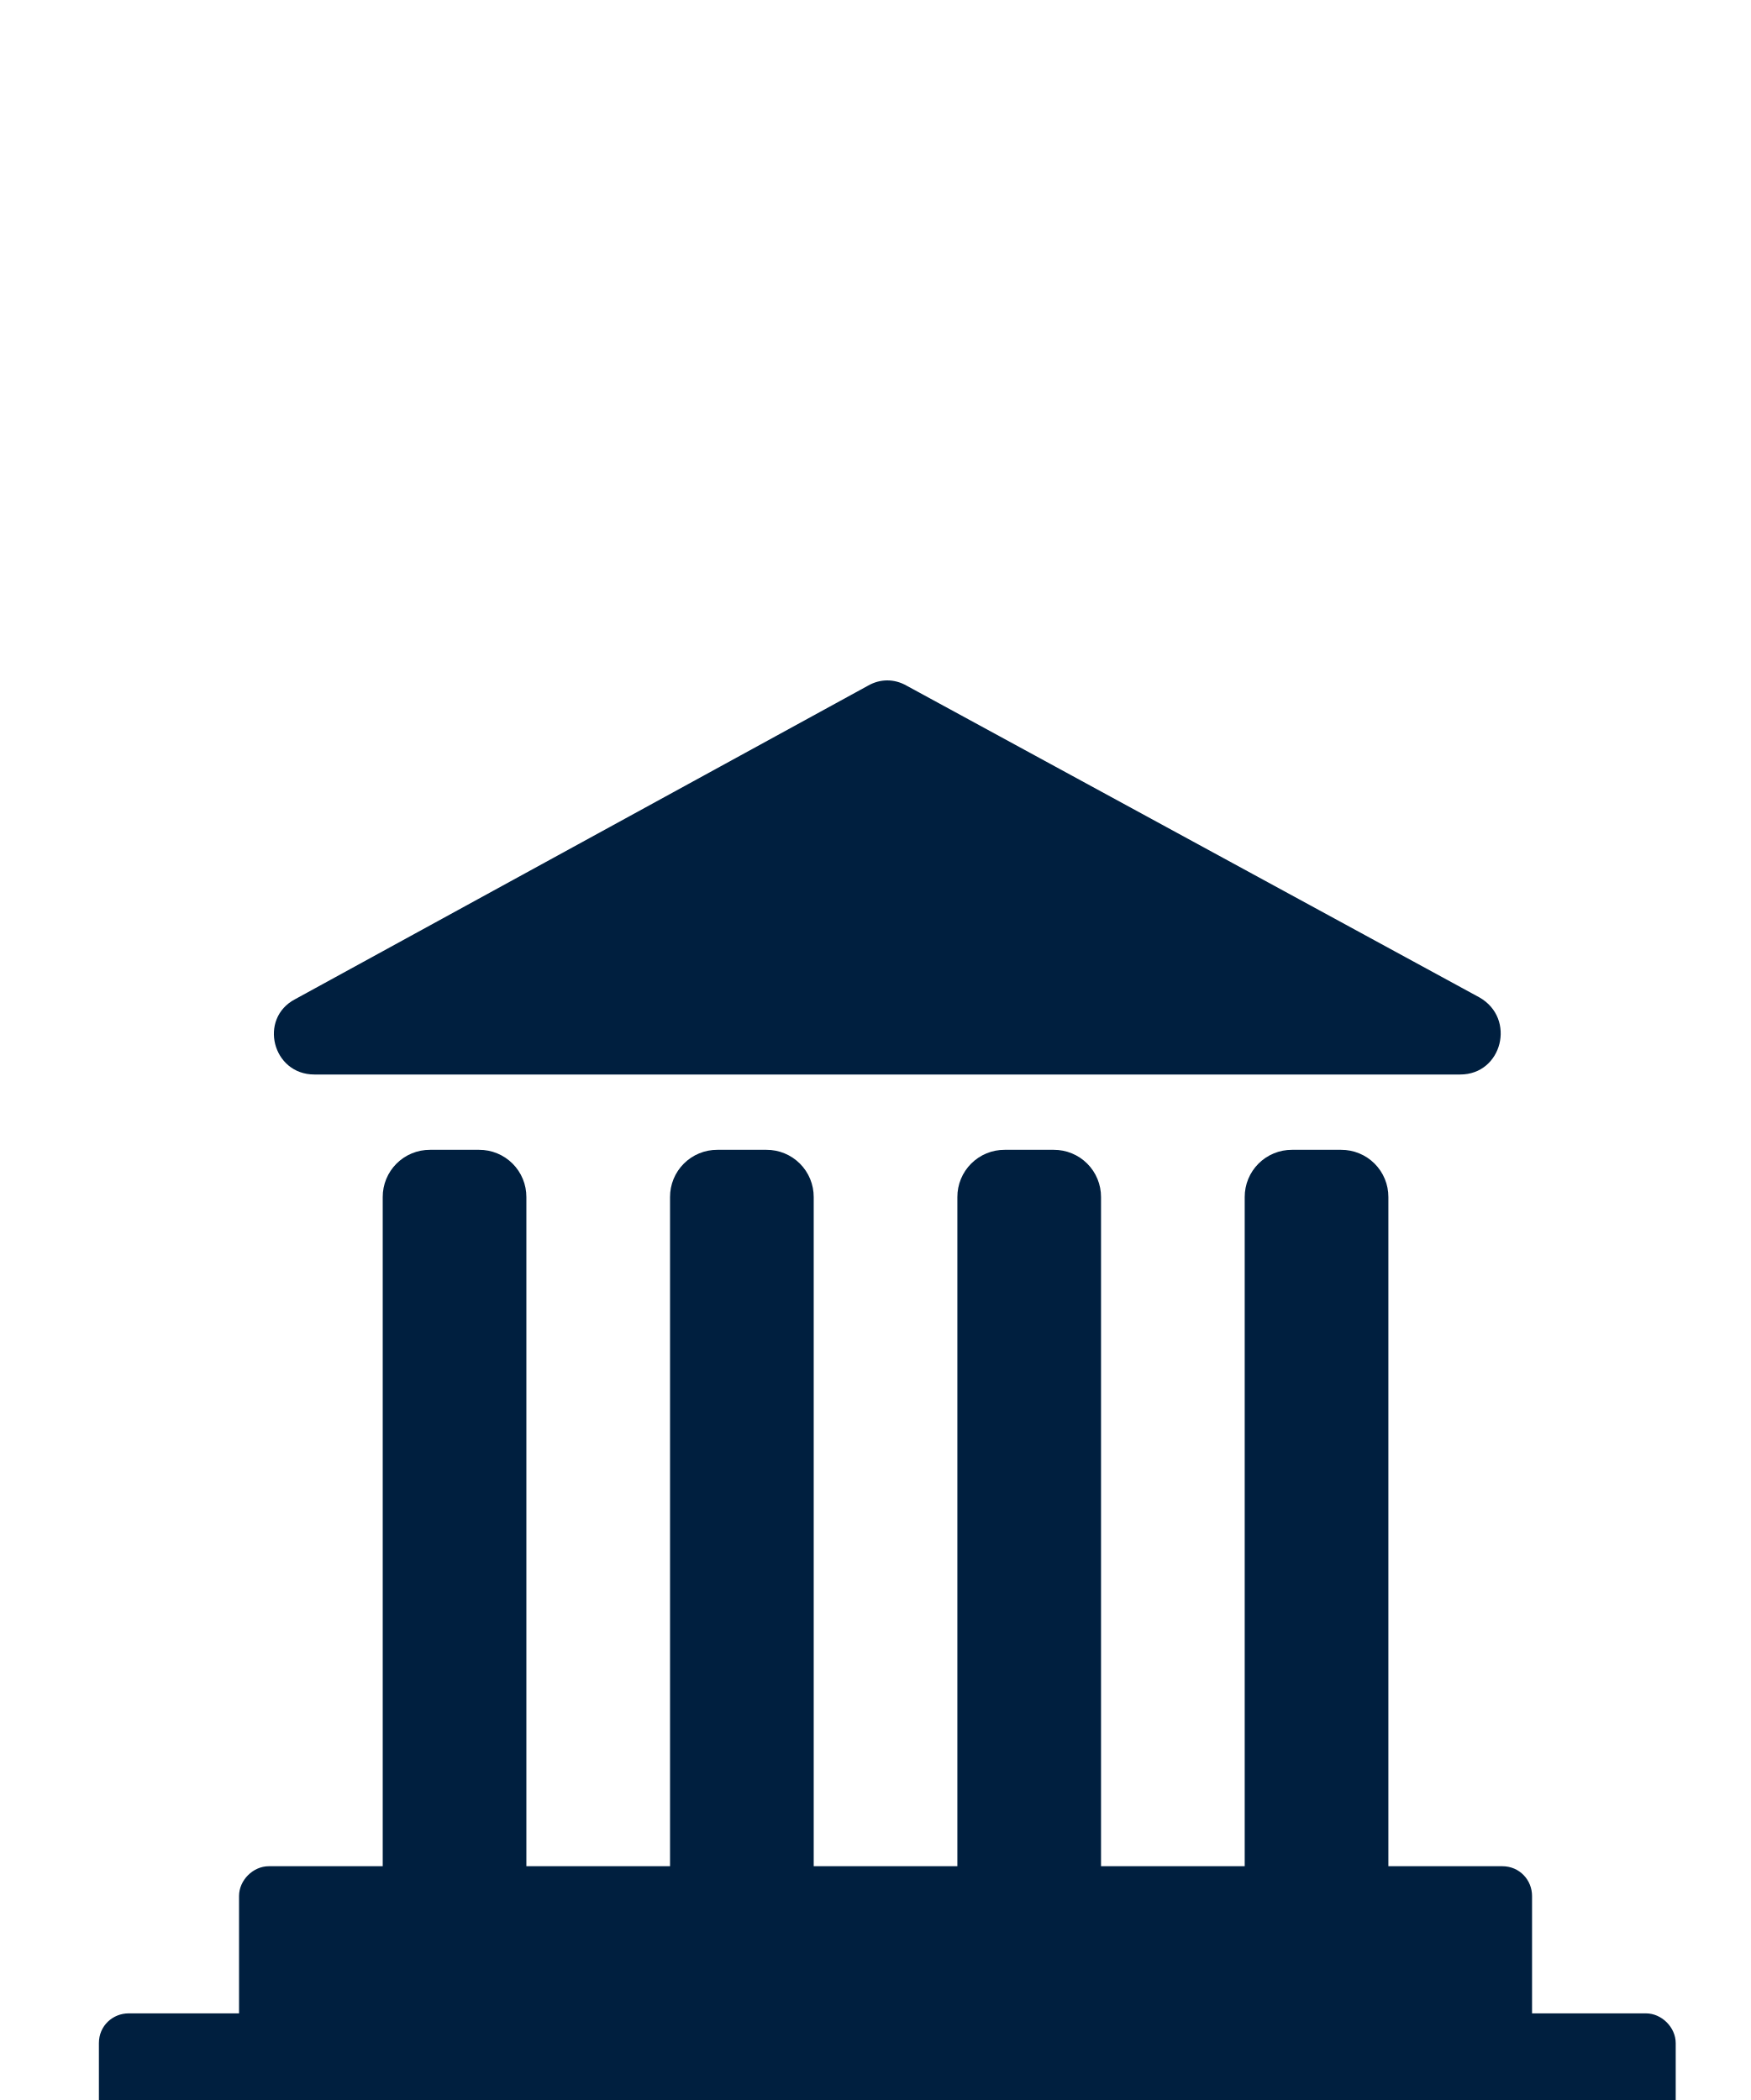
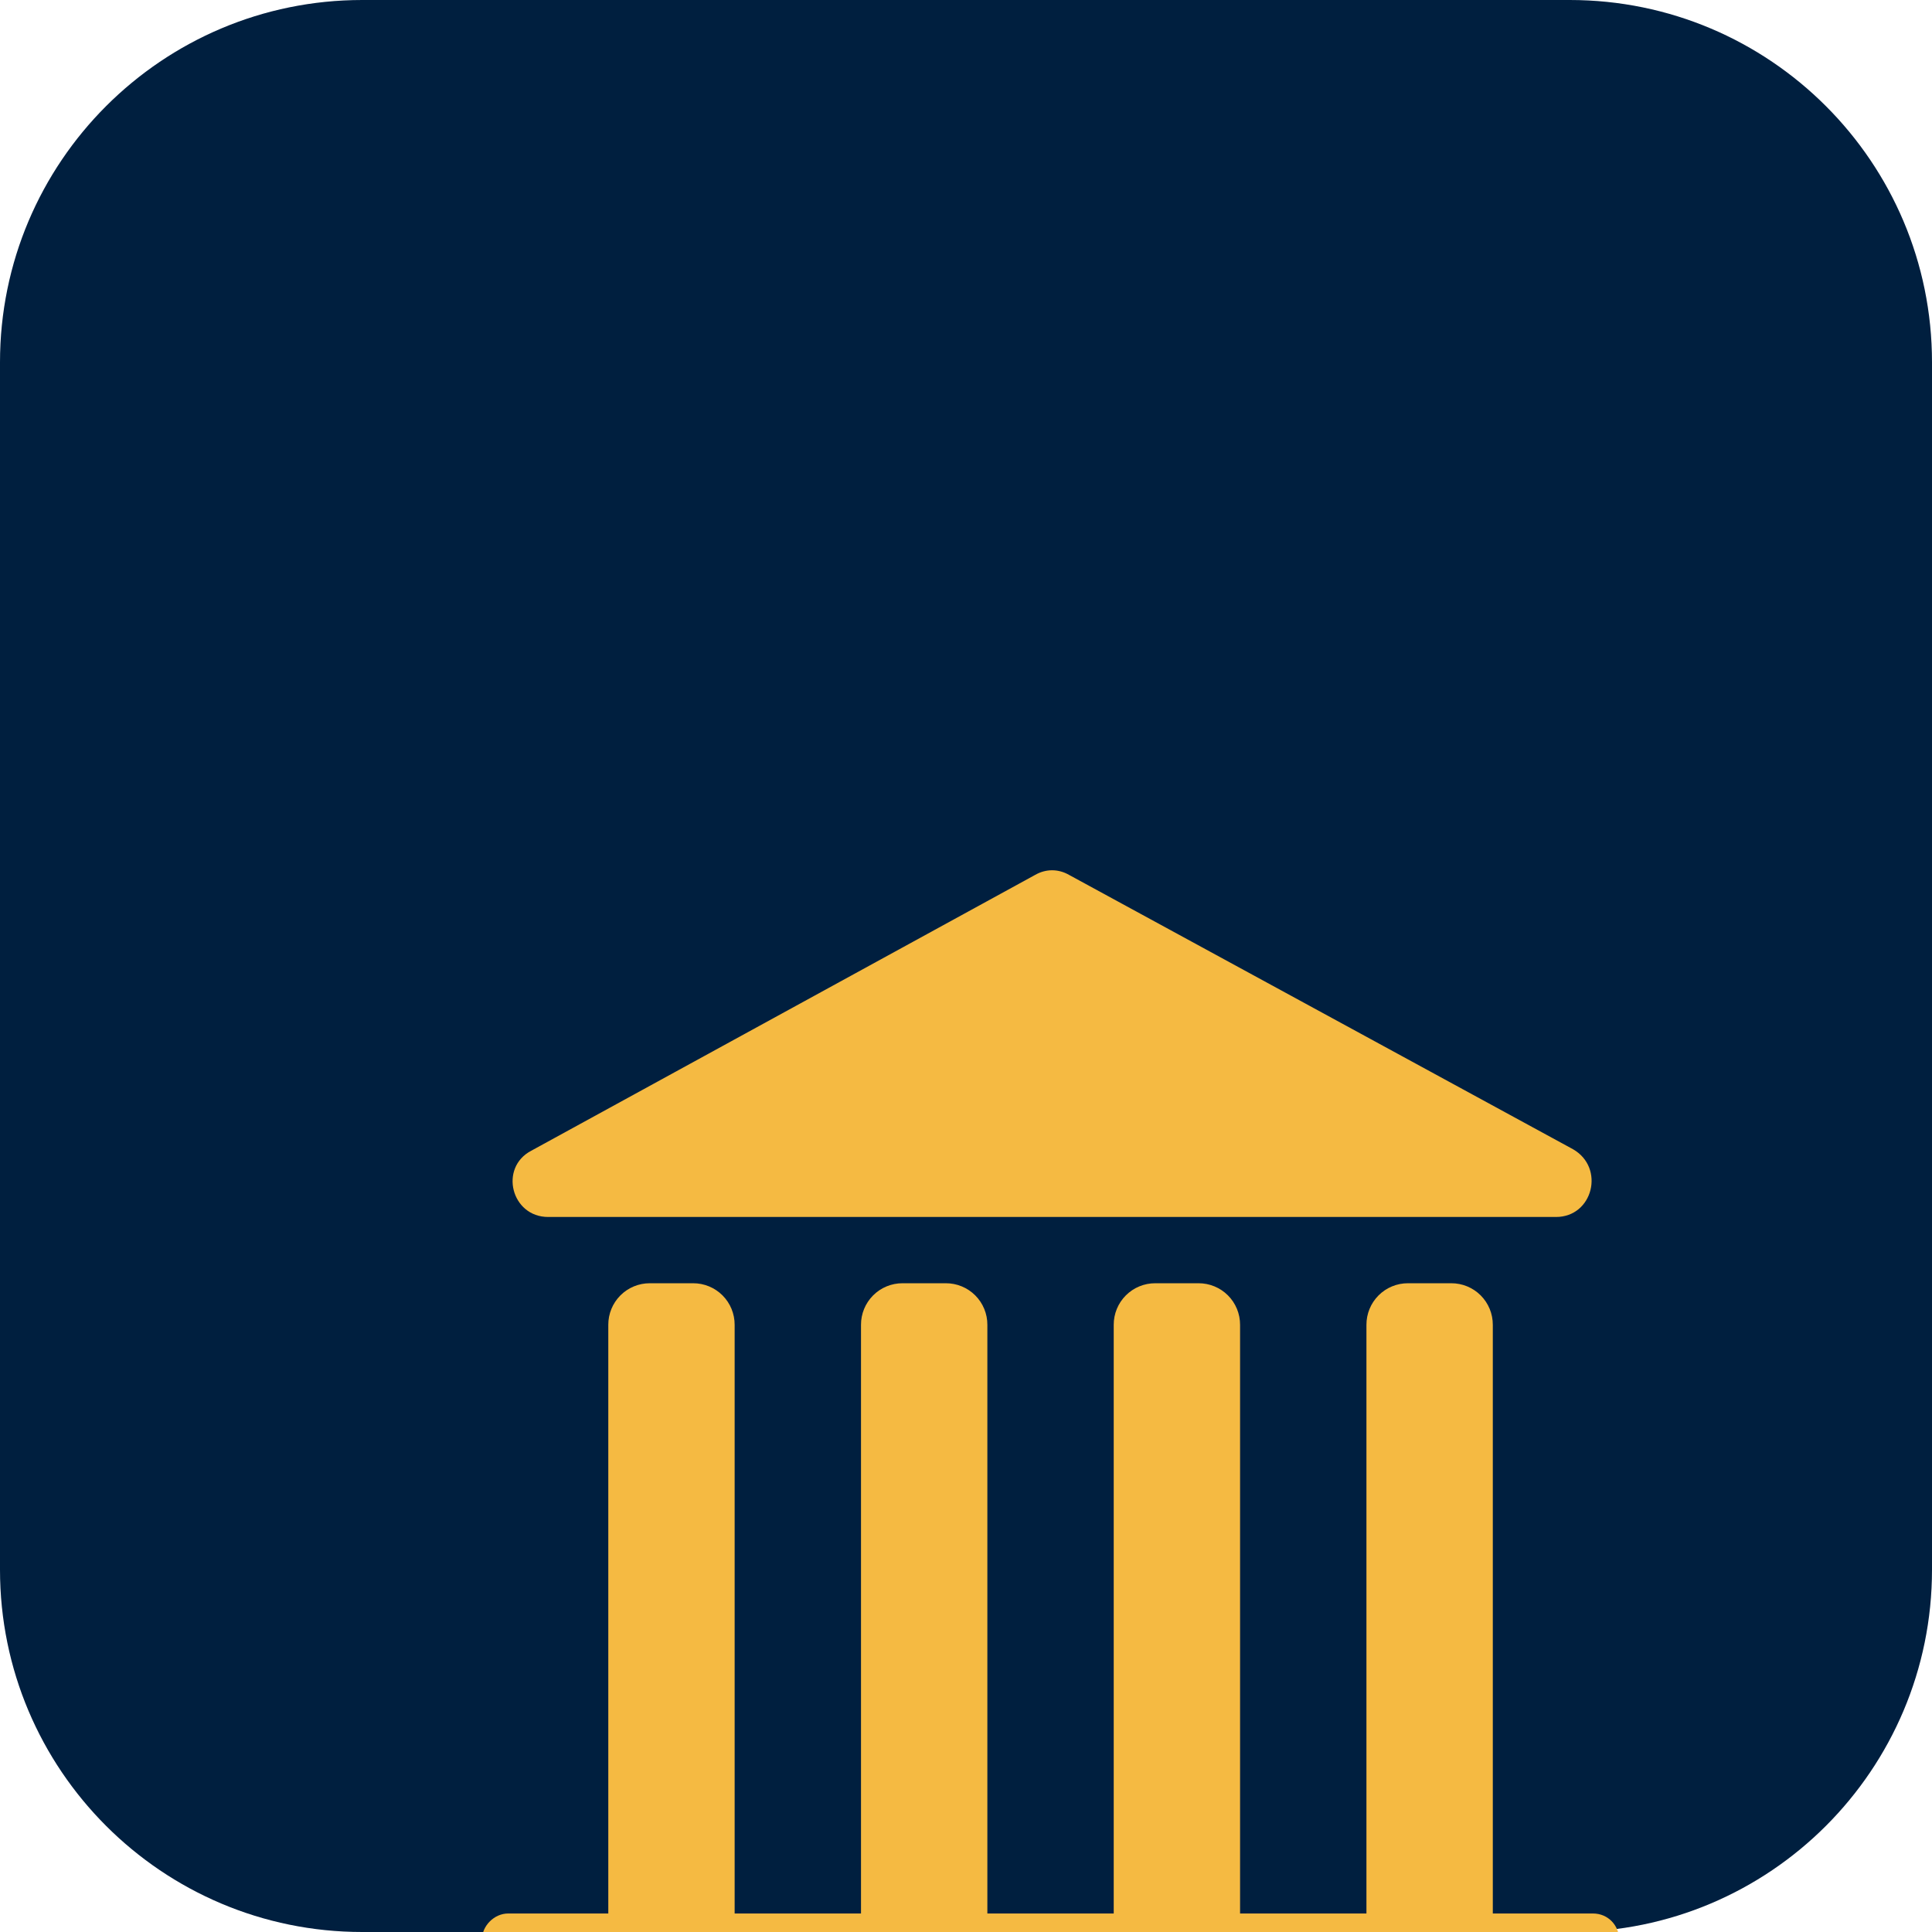
- <svg xmlns="http://www.w3.org/2000/svg" viewBox="0 0 100 120">
-   <path fill="#001F3F" d="M83.42 61.4H17.96c-2.402 0-3.203-3.202-1.1-4.303L49.59 39.18c.7-.4 1.5-.4 2.201 0l32.73 17.817c2.102 1.2 1.301 4.403-1.101 4.403m2.402 45.241h-6.506V68.407a2.691 2.691 0 0 0-2.702-2.703H73.81a2.691 2.691 0 0 0-2.702 2.703v38.234H62.9V68.407a2.691 2.691 0 0 0-2.702-2.703h-2.802a2.691 2.691 0 0 0-2.703 2.703v38.234h-8.207V68.407a2.691 2.691 0 0 0-2.703-2.703h-2.802a2.691 2.691 0 0 0-2.703 2.703v38.234h-8.207V68.407a2.691 2.691 0 0 0-2.702-2.703h-2.803a2.691 2.691 0 0 0-2.702 2.703v38.234h-6.506c-.901 0-1.702.8-1.702 1.702v6.706H7.352c-.901 0-1.702.7-1.702 1.701v6.406h90.081v-6.406c0-.9-.8-1.701-1.702-1.701h-6.505v-6.706c0-.901-.701-1.702-1.702-1.702" />
+ <svg xmlns="http://www.w3.org/2000/svg" width="32" height="32" viewBox="0 0 32 32">
+   <rect width="32" height="32" rx="6" fill="#001F3F" />
+   <g transform="translate(4.5, 4.5) scale(0.255)">
+     <path fill="#f5ba42" d="M83.42 61.4H17.96c-2.402 0-3.203-3.202-1.1-4.303L49.59 39.18c.7-.4 1.5-.4 2.201 0l32.73 17.817c2.102 1.2 1.301 4.403-1.101 4.403m2.402 45.241h-6.506V68.407a2.691 2.691 0 0 0-2.702-2.703H73.81a2.691 2.691 0 0 0-2.702 2.703v38.234H62.9V68.407a2.691 2.691 0 0 0-2.702-2.703h-2.802a2.691 2.691 0 0 0-2.703 2.703v38.234h-8.207V68.407a2.691 2.691 0 0 0-2.703-2.703h-2.802a2.691 2.691 0 0 0-2.703 2.703v38.234h-8.207V68.407a2.691 2.691 0 0 0-2.702-2.703h-2.803a2.691 2.691 0 0 0-2.702 2.703v38.234h-6.506c-.901 0-1.702.8-1.702 1.702v6.706H7.352c-.901 0-1.702.7-1.702 1.701v6.406h90.081v-6.406c0-.9-.8-1.701-1.702-1.701h-6.505v-6.706c0-.901-.701-1.702-1.702-1.702" />
+   </g>
</svg>
